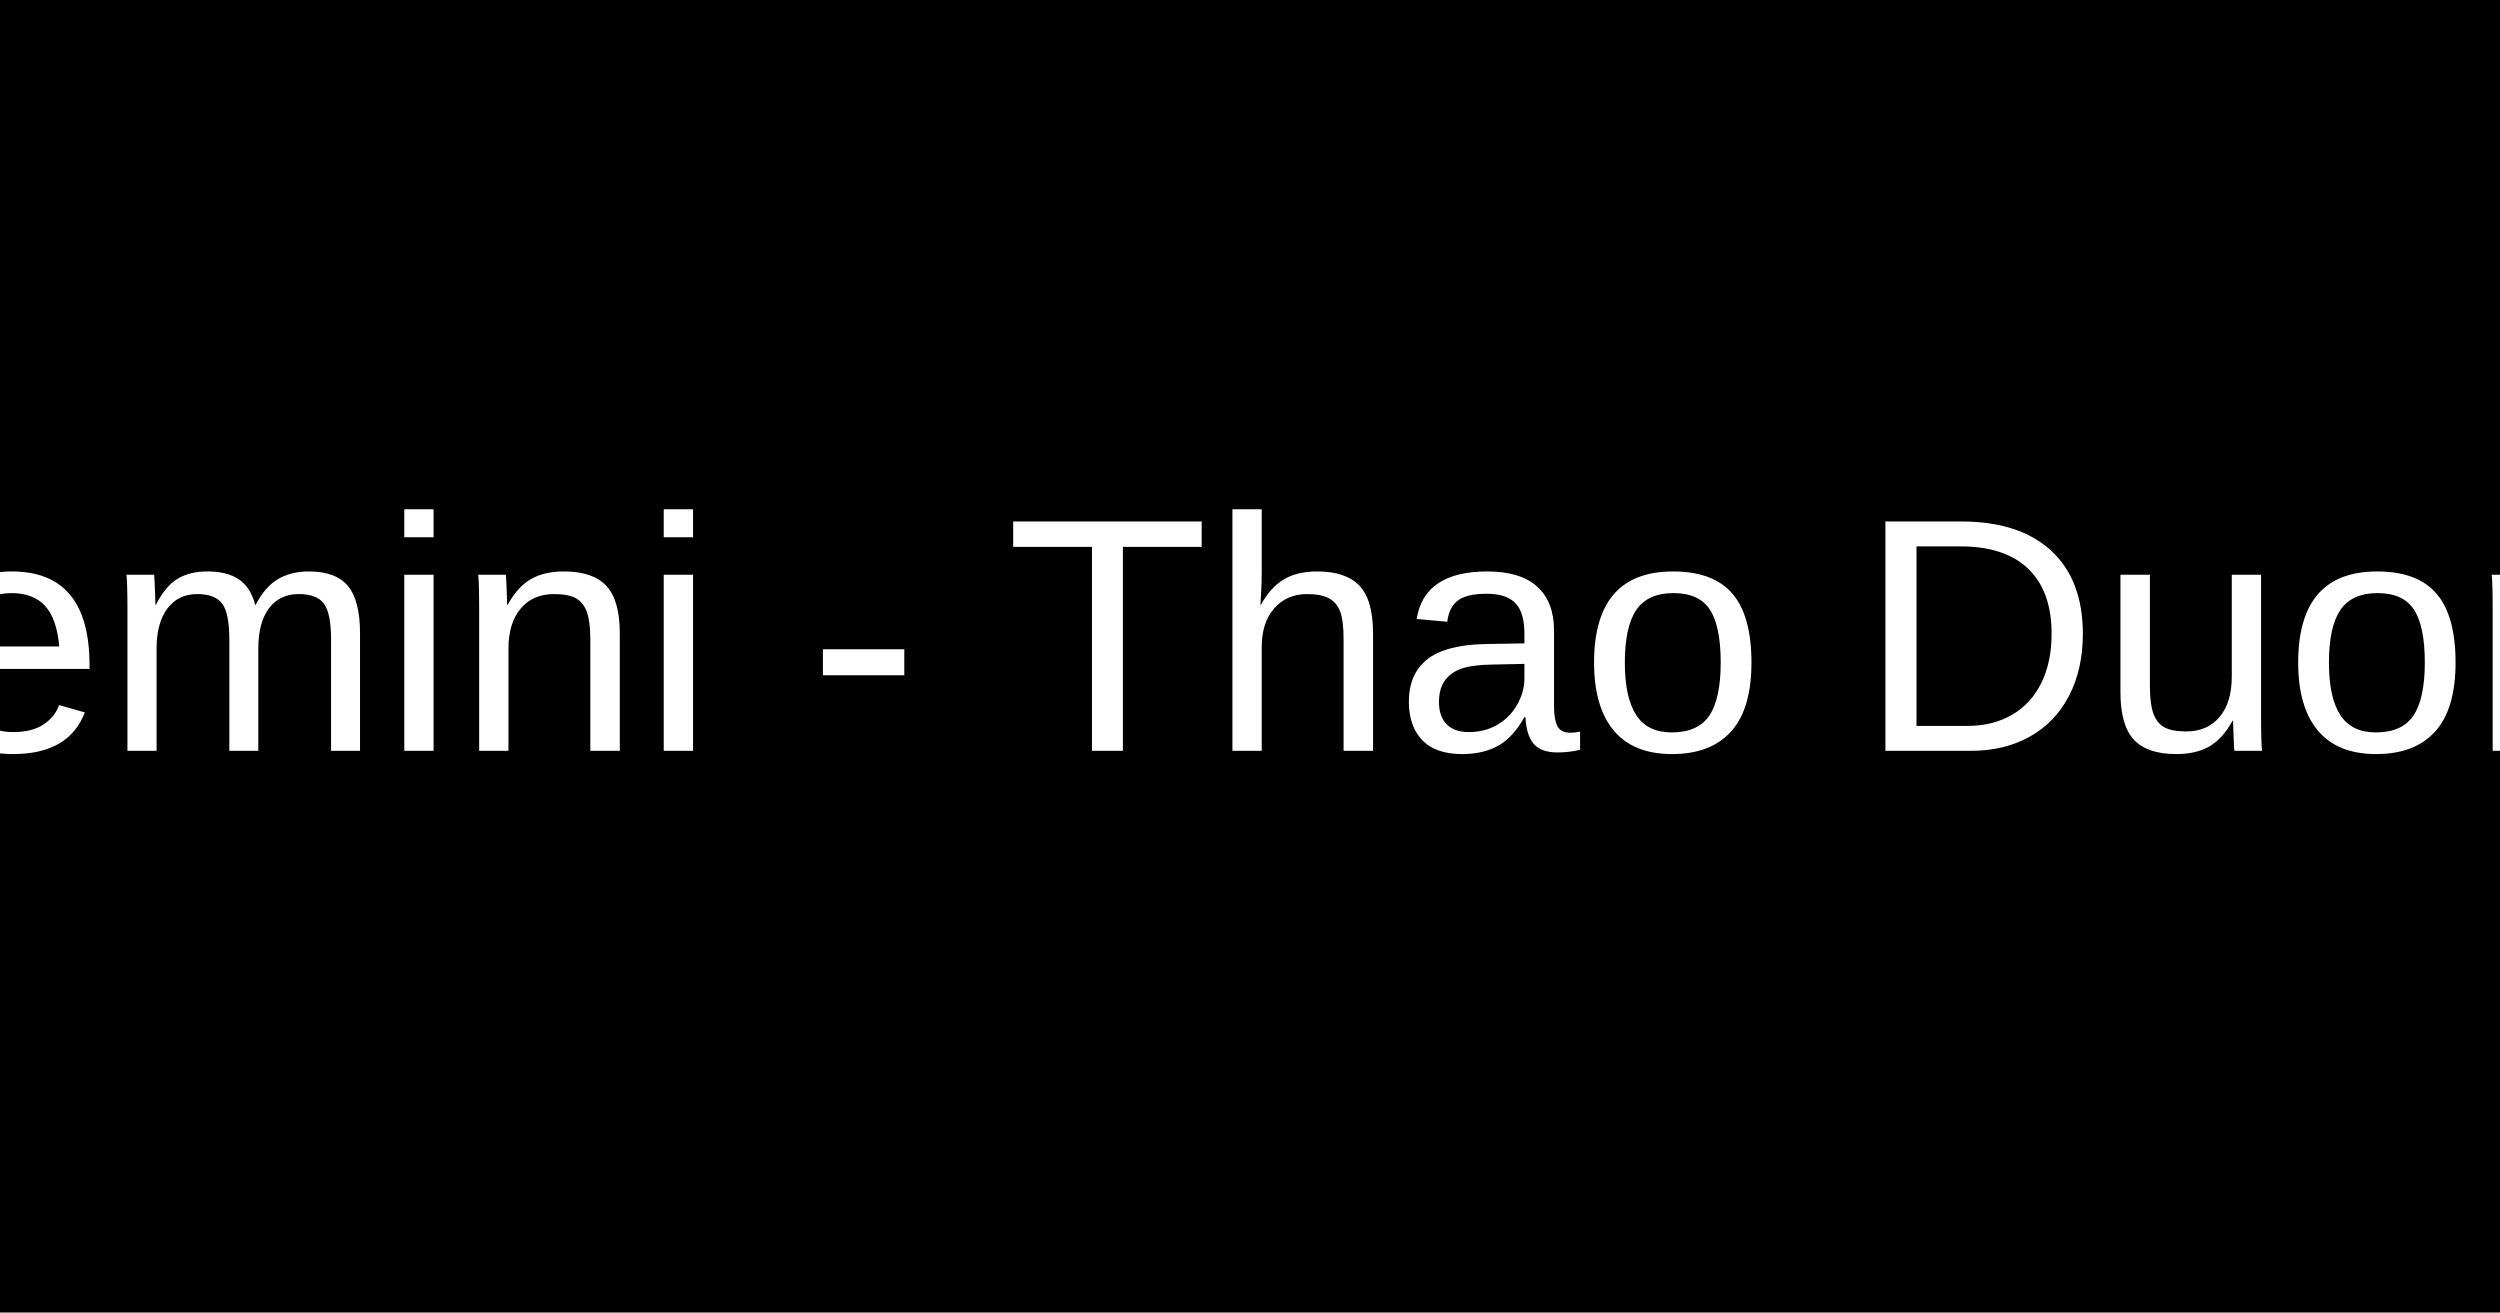
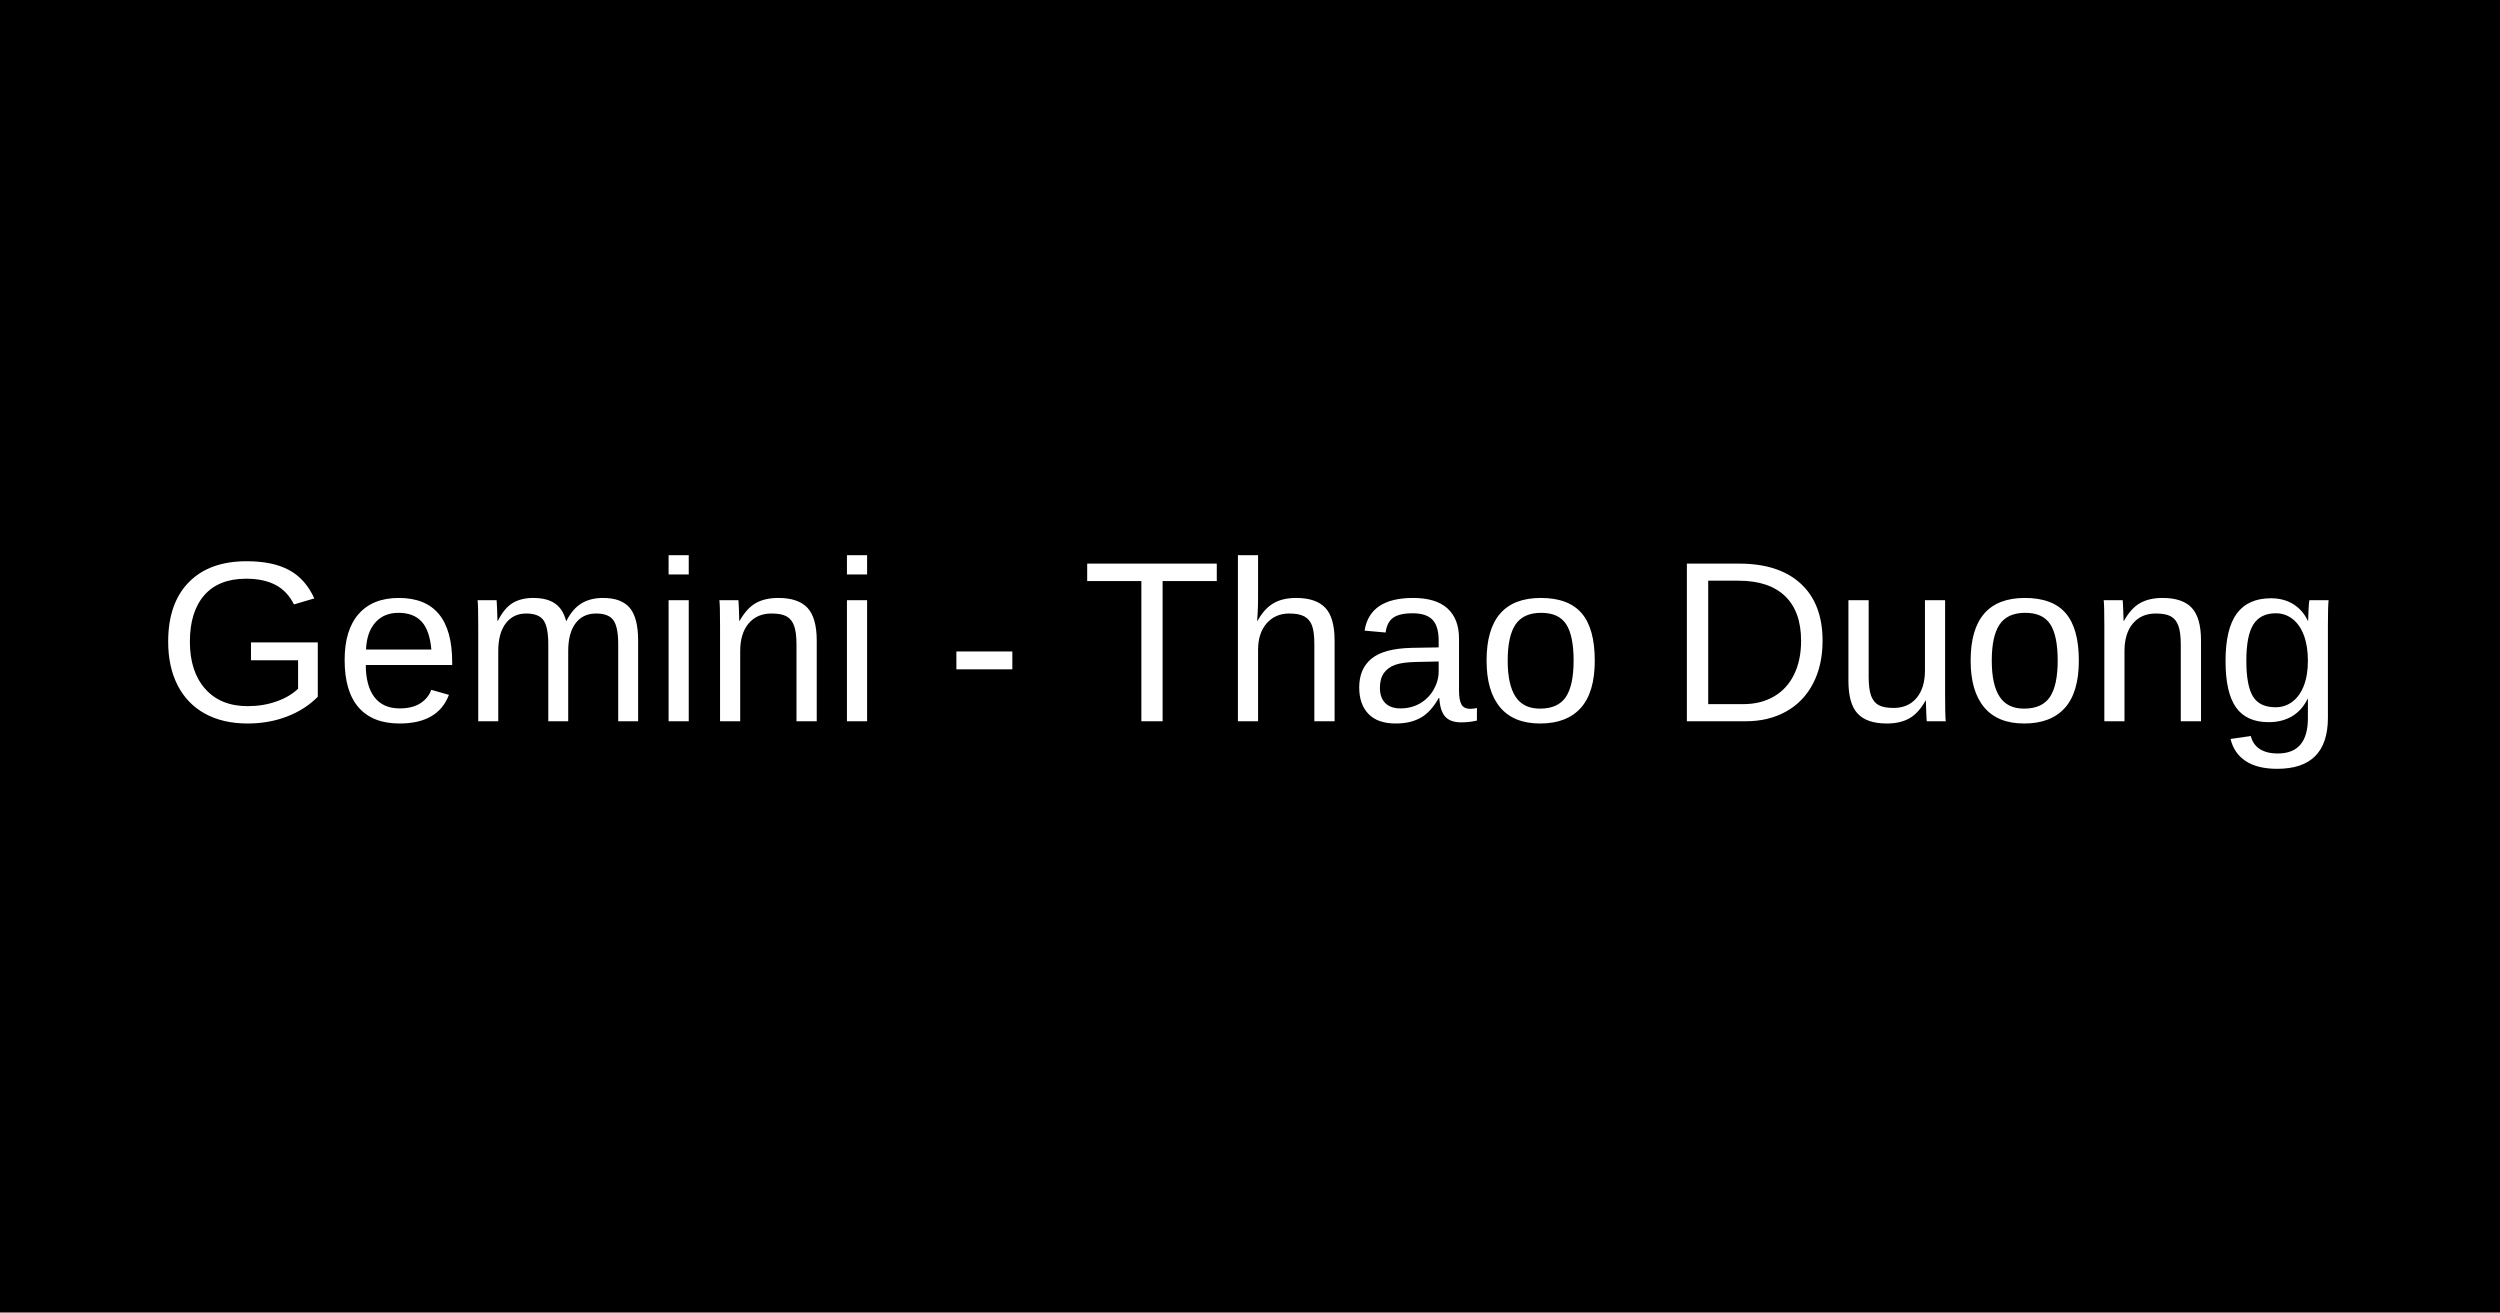
<svg xmlns="http://www.w3.org/2000/svg" width="1200" height="630" viewBox="0 0 1200 630">
  <rect width="100%" height="100%" fill="black" />
-   <text x="50%" y="50%" dominant-baseline="middle" text-anchor="middle" font-family="Arial" font-size="160" fill="white">Gemini - Thao Duong</text>
+   <text x="50%" y="50%" dominant-baseline="middle" text-anchor="middle" font-family="Arial" font-size="110" fill="white">Gemini - Thao Duong</text>
</svg>
